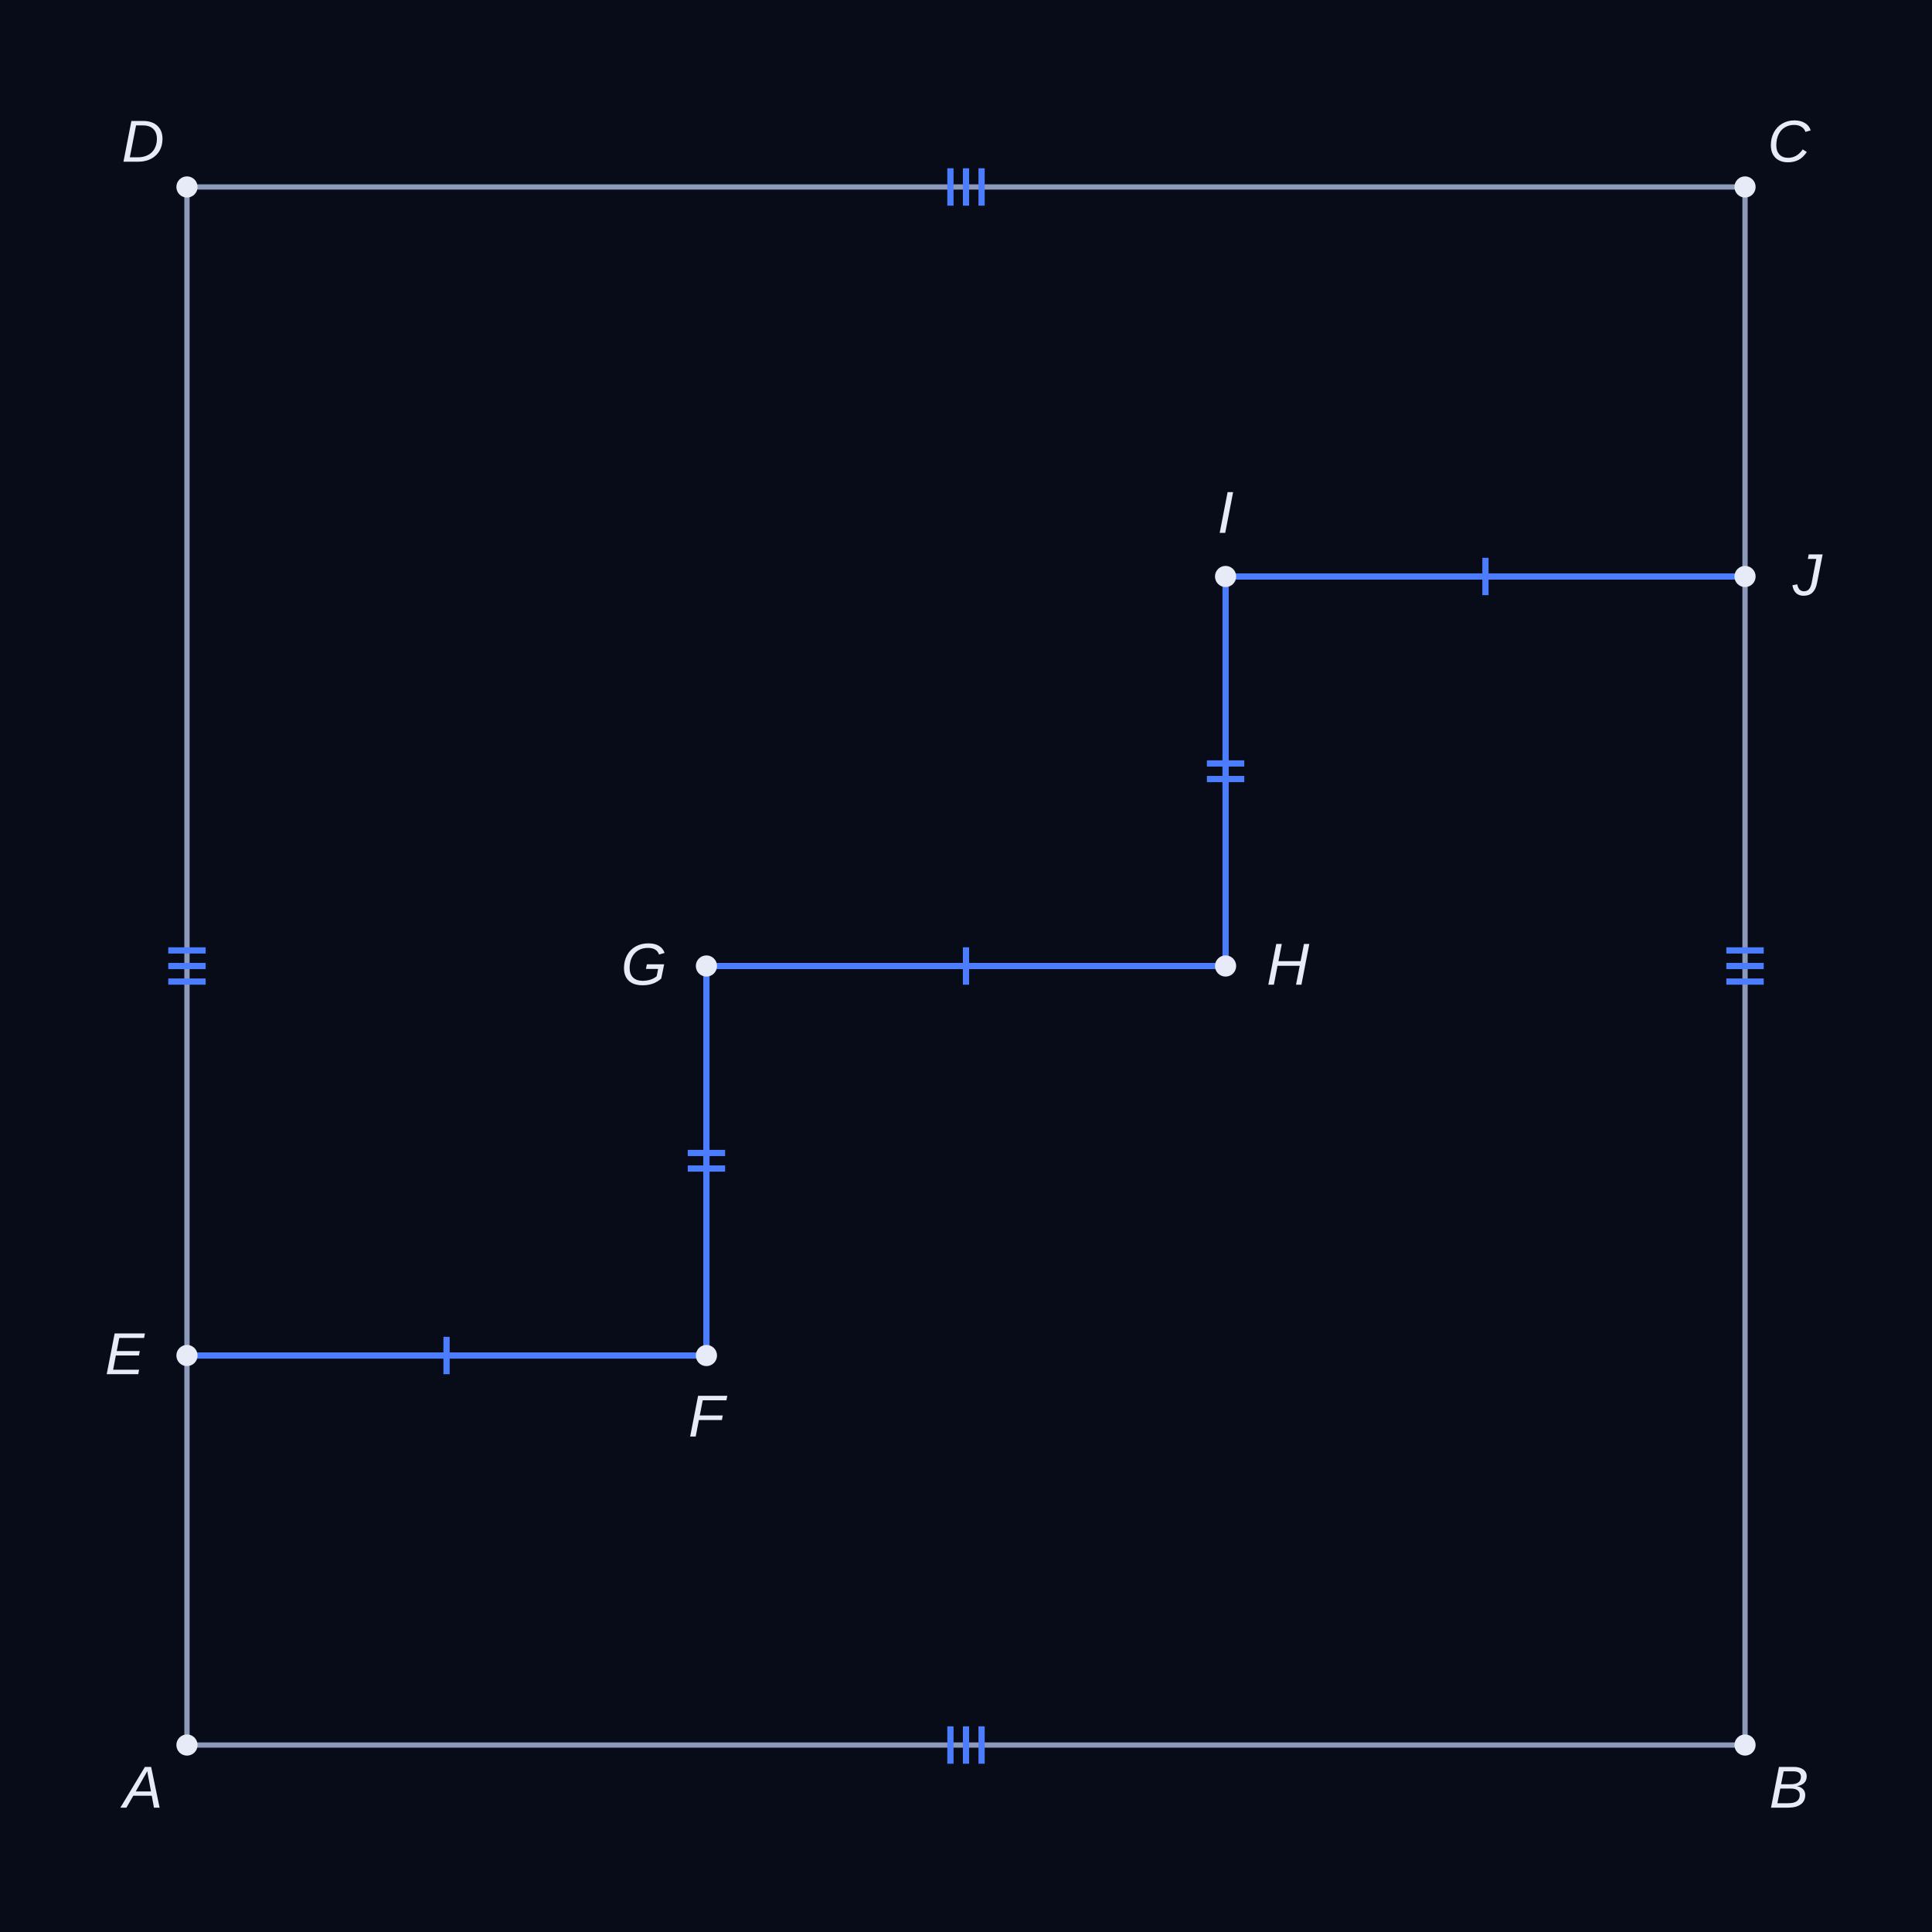
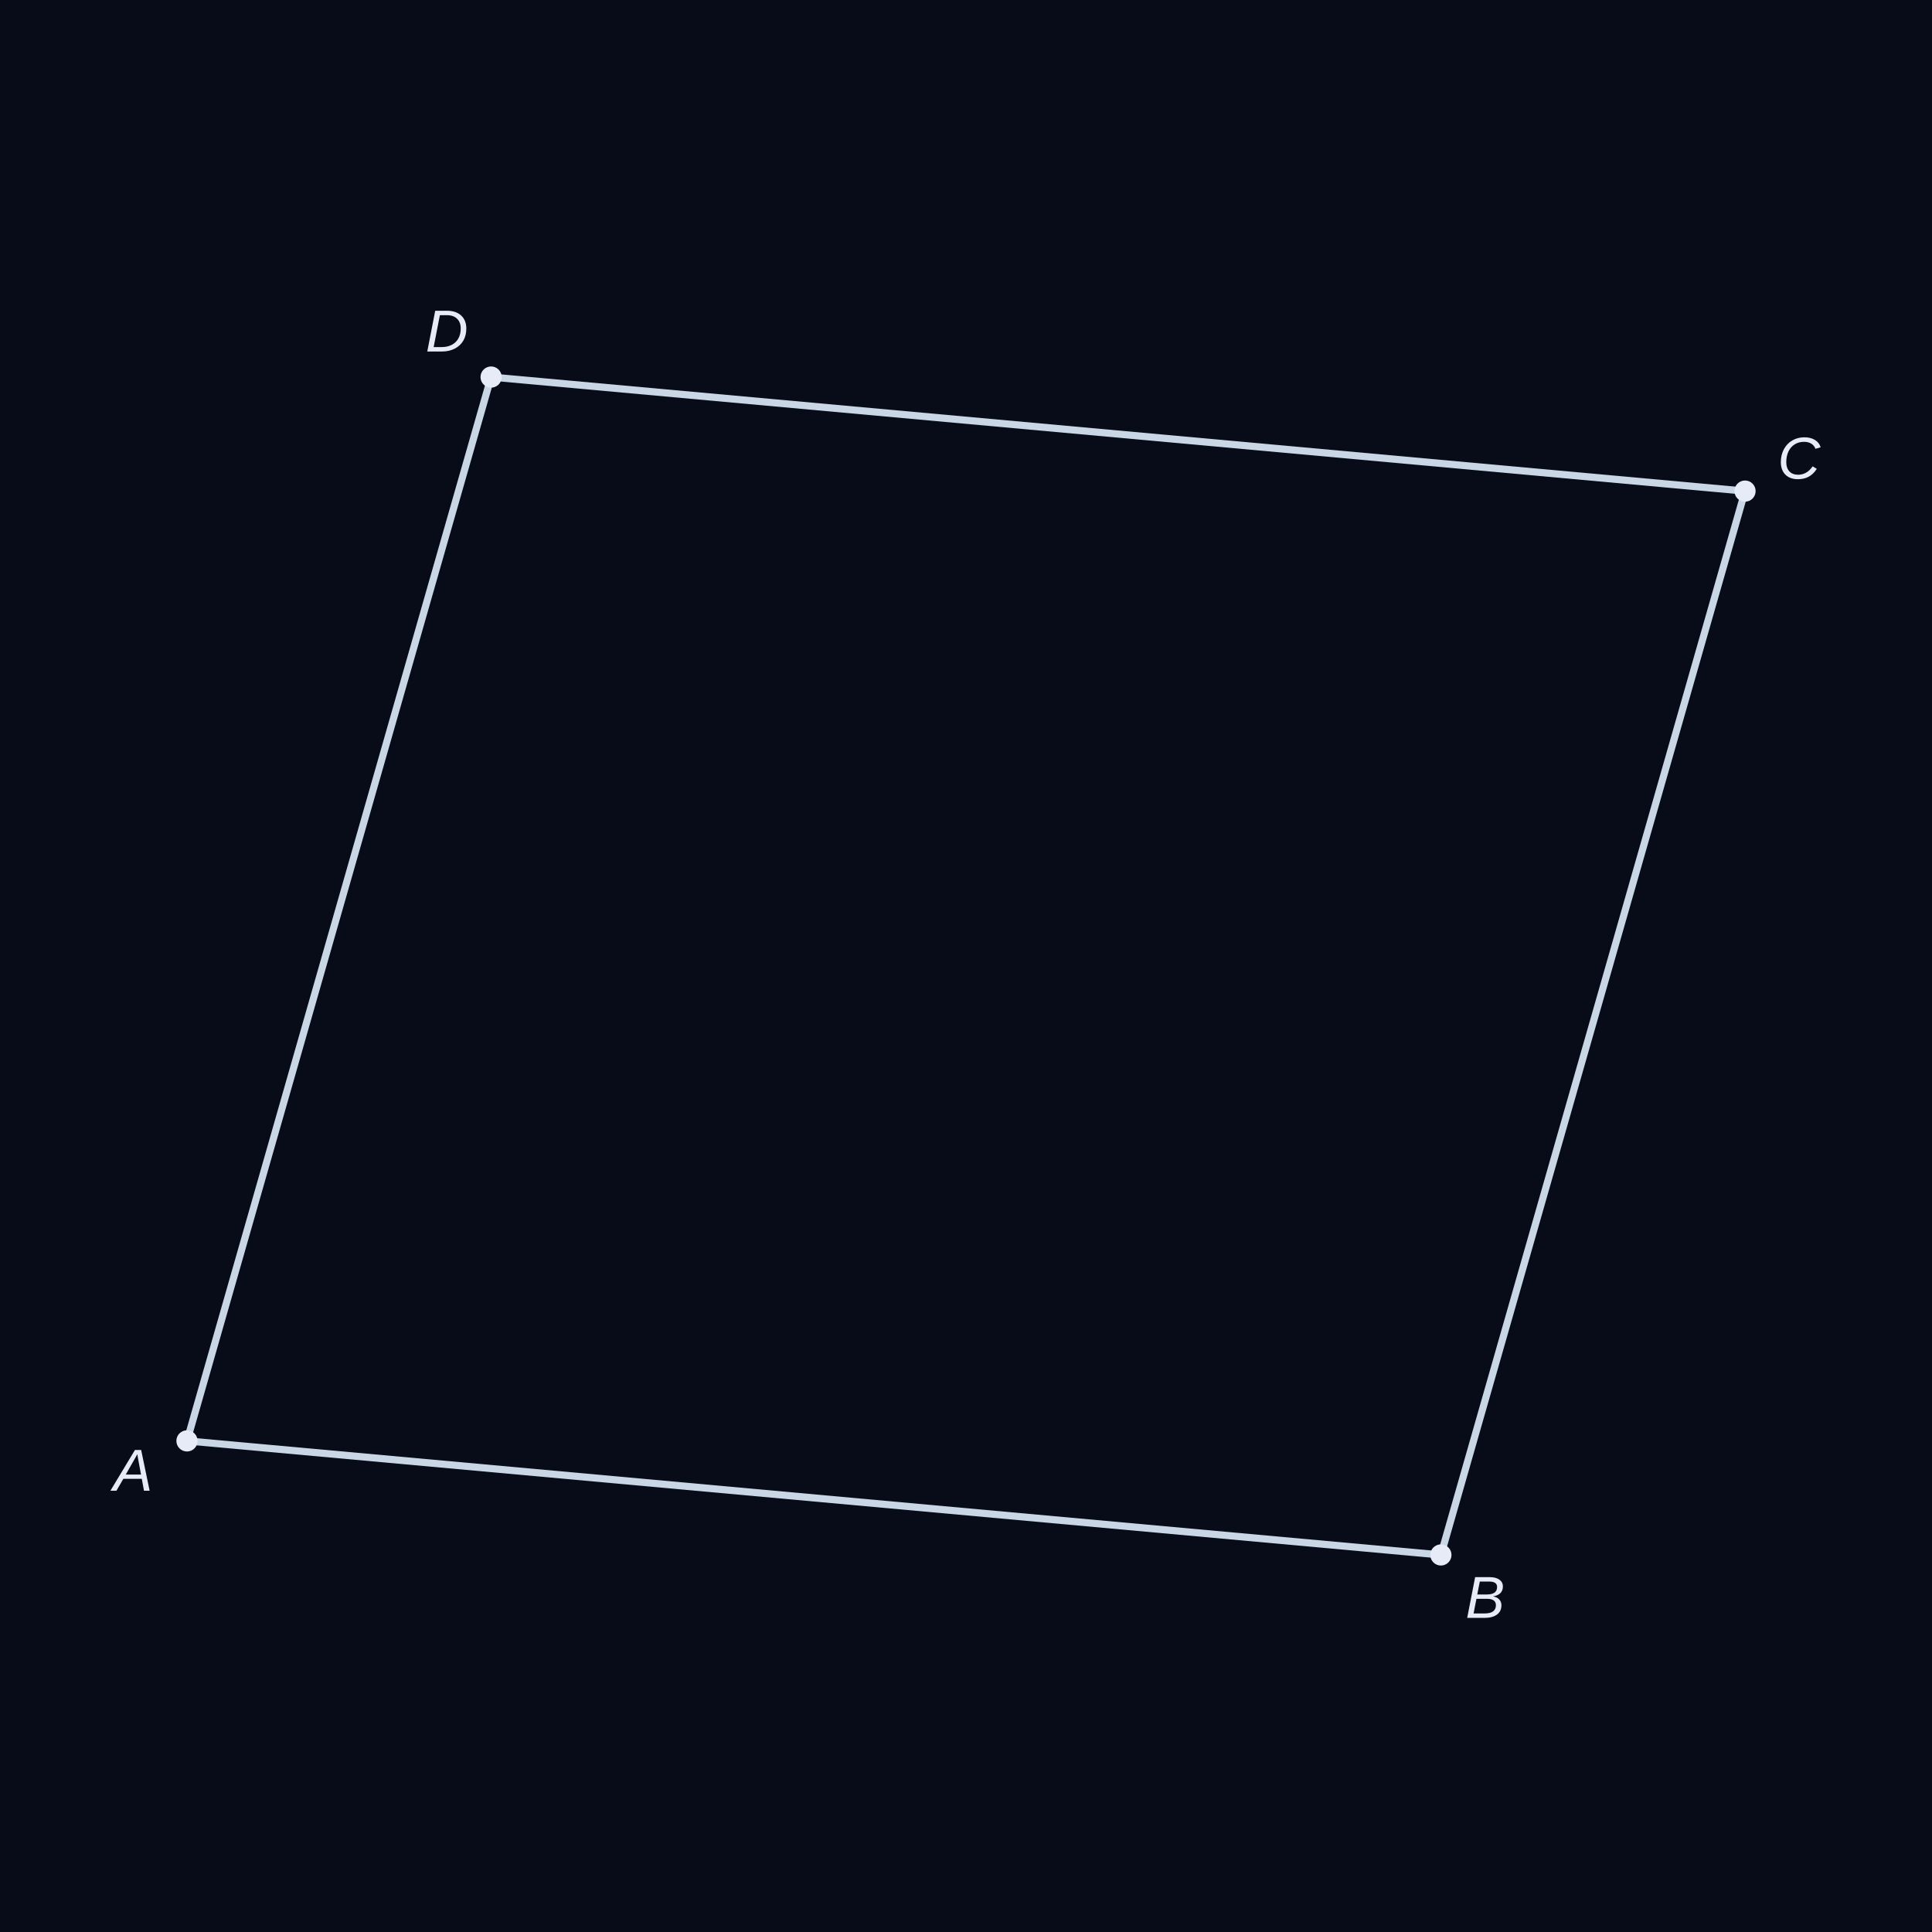
<svg xmlns="http://www.w3.org/2000/svg" width="620" height="620" viewBox="0 0 620 620">
  <style>text{font-family:system-ui,-apple-system,"Segoe UI",Arial,sans-serif}</style>
  <rect width="620" height="620" fill="#070C18" />
-   <polygon points="60.0,560.0 560.0,560.0 560.0,185.0 393.3,185.0 393.3,310.0 226.7,310.0 226.7,435.0 60.0,435.0" fill="none" stroke="#8C9ABC" stroke-width="1.7" stroke-linejoin="round" />
-   <polygon points="60.0,435.0 226.7,435.0 226.7,310.0 393.3,310.0 393.3,185.0 560.0,185.0 560.0,60.0 60.0,60.0" fill="none" stroke="#8C9ABC" stroke-width="1.7" stroke-linejoin="round" />
-   <line x1="60.0" y1="435.0" x2="226.7" y2="435.0" stroke="#4C7DFF" stroke-width="2.0" stroke-linecap="round" />
-   <line x1="226.7" y1="435.0" x2="226.7" y2="310.0" stroke="#4C7DFF" stroke-width="2.0" stroke-linecap="round" />
-   <line x1="226.7" y1="310.0" x2="393.3" y2="310.0" stroke="#4C7DFF" stroke-width="2.0" stroke-linecap="round" />
-   <line x1="393.3" y1="310.0" x2="393.3" y2="185.0" stroke="#4C7DFF" stroke-width="2.0" stroke-linecap="round" />
-   <line x1="393.3" y1="185.0" x2="560.0" y2="185.0" stroke="#4C7DFF" stroke-width="2.0" stroke-linecap="round" />
-   <line x1="305.0" y1="554.0" x2="305.0" y2="566.0" stroke="#4C7DFF" stroke-width="2" />
-   <line x1="310.0" y1="554.0" x2="310.0" y2="566.0" stroke="#4C7DFF" stroke-width="2" />
-   <line x1="315.0" y1="554.0" x2="315.0" y2="566.0" stroke="#4C7DFF" stroke-width="2" />
-   <line x1="554.0" y1="315.0" x2="566.0" y2="315.0" stroke="#4C7DFF" stroke-width="2" />
-   <line x1="554.0" y1="310.0" x2="566.0" y2="310.0" stroke="#4C7DFF" stroke-width="2" />
-   <line x1="554.0" y1="305.0" x2="566.0" y2="305.0" stroke="#4C7DFF" stroke-width="2" />
-   <line x1="315.0" y1="66.0" x2="315.0" y2="54.0" stroke="#4C7DFF" stroke-width="2" />
-   <line x1="310.0" y1="66.0" x2="310.0" y2="54.0" stroke="#4C7DFF" stroke-width="2" />
-   <line x1="305.0" y1="66.0" x2="305.0" y2="54.0" stroke="#4C7DFF" stroke-width="2" />
-   <line x1="66.0" y1="305.0" x2="54.0" y2="305.0" stroke="#4C7DFF" stroke-width="2" />
-   <line x1="66.0" y1="310.0" x2="54.0" y2="310.0" stroke="#4C7DFF" stroke-width="2" />
-   <line x1="66.0" y1="315.0" x2="54.0" y2="315.0" stroke="#4C7DFF" stroke-width="2" />
-   <line x1="143.3" y1="429.0" x2="143.3" y2="441.0" stroke="#4C7DFF" stroke-width="2" />
-   <line x1="310.0" y1="304.0" x2="310.0" y2="316.0" stroke="#4C7DFF" stroke-width="2" />
-   <line x1="476.7" y1="179.0" x2="476.7" y2="191.0" stroke="#4C7DFF" stroke-width="2" />
-   <line x1="220.7" y1="375.0" x2="232.7" y2="375.0" stroke="#4C7DFF" stroke-width="2" />
-   <line x1="220.7" y1="370.0" x2="232.7" y2="370.0" stroke="#4C7DFF" stroke-width="2" />
-   <line x1="387.3" y1="250.0" x2="399.3" y2="250.0" stroke="#4C7DFF" stroke-width="2" />
-   <line x1="387.3" y1="245.0" x2="399.3" y2="245.0" stroke="#4C7DFF" stroke-width="2" />
-   <circle cx="60.0" cy="560.0" r="3.4" fill="#E6EBF7" />
-   <text x="45.9" y="580.1" fill="#E6EBF7" font-size="19" font-style="italic" text-anchor="middle">A</text>
-   <circle cx="560.0" cy="560.0" r="3.4" fill="#E6EBF7" />
-   <text x="574.1" y="580.1" fill="#E6EBF7" font-size="19" font-style="italic" text-anchor="middle">B</text>
-   <circle cx="560.0" cy="60.0" r="3.4" fill="#E6EBF7" />
-   <text x="574.1" y="51.9" fill="#E6EBF7" font-size="19" font-style="italic" text-anchor="middle">C</text>
-   <circle cx="60.0" cy="60.0" r="3.4" fill="#E6EBF7" />
-   <text x="45.9" y="51.9" fill="#E6EBF7" font-size="19" font-style="italic" text-anchor="middle">D</text>
-   <circle cx="60.0" cy="435.0" r="3.4" fill="#E6EBF7" />
-   <text x="40.0" y="441.0" fill="#E6EBF7" font-size="19" font-style="italic" text-anchor="middle">E</text>
-   <circle cx="226.7" cy="435.0" r="3.4" fill="#E6EBF7" />
-   <text x="226.7" y="461.0" fill="#E6EBF7" font-size="19" font-style="italic" text-anchor="middle">F</text>
-   <circle cx="226.7" cy="310.0" r="3.4" fill="#E6EBF7" />
-   <text x="206.7" y="316.0" fill="#E6EBF7" font-size="19" font-style="italic" text-anchor="middle">G</text>
-   <circle cx="393.3" cy="310.0" r="3.4" fill="#E6EBF7" />
-   <text x="413.3" y="316.0" fill="#E6EBF7" font-size="19" font-style="italic" text-anchor="middle">H</text>
-   <circle cx="393.3" cy="185.0" r="3.4" fill="#E6EBF7" />
-   <text x="393.3" y="171.0" fill="#E6EBF7" font-size="19" font-style="italic" text-anchor="middle">I</text>
-   <circle cx="560.0" cy="185.0" r="3.4" fill="#E6EBF7" />
-   <text x="580.0" y="191.0" fill="#E6EBF7" font-size="19" font-style="italic" text-anchor="middle">J</text>
+   <polygon points="60.0,462.4 462.4,499.0 560.0,157.6 157.6,121.0" fill="none" stroke="#C8D6E5" stroke-width="2.3" stroke-linejoin="round" />
+   <circle cx="60.0" cy="462.4" r="3.4" fill="#E6EBF7" />
+   <text x="42.7" y="478.4" fill="#E6EBF7" font-size="19" font-style="italic" text-anchor="middle">A</text>
+   <circle cx="462.4" cy="499.0" r="3.4" fill="#E6EBF7" />
+   <text x="476.6" y="519.2" fill="#E6EBF7" font-size="19" font-style="italic" text-anchor="middle">B</text>
+   <circle cx="560.0" cy="157.6" r="3.4" fill="#E6EBF7" />
+   <text x="577.3" y="153.6" fill="#E6EBF7" font-size="19" font-style="italic" text-anchor="middle">C</text>
+   <circle cx="157.6" cy="121.0" r="3.4" fill="#E6EBF7" />
+   <text x="143.4" y="112.8" fill="#E6EBF7" font-size="19" font-style="italic" text-anchor="middle">D</text>
</svg>
